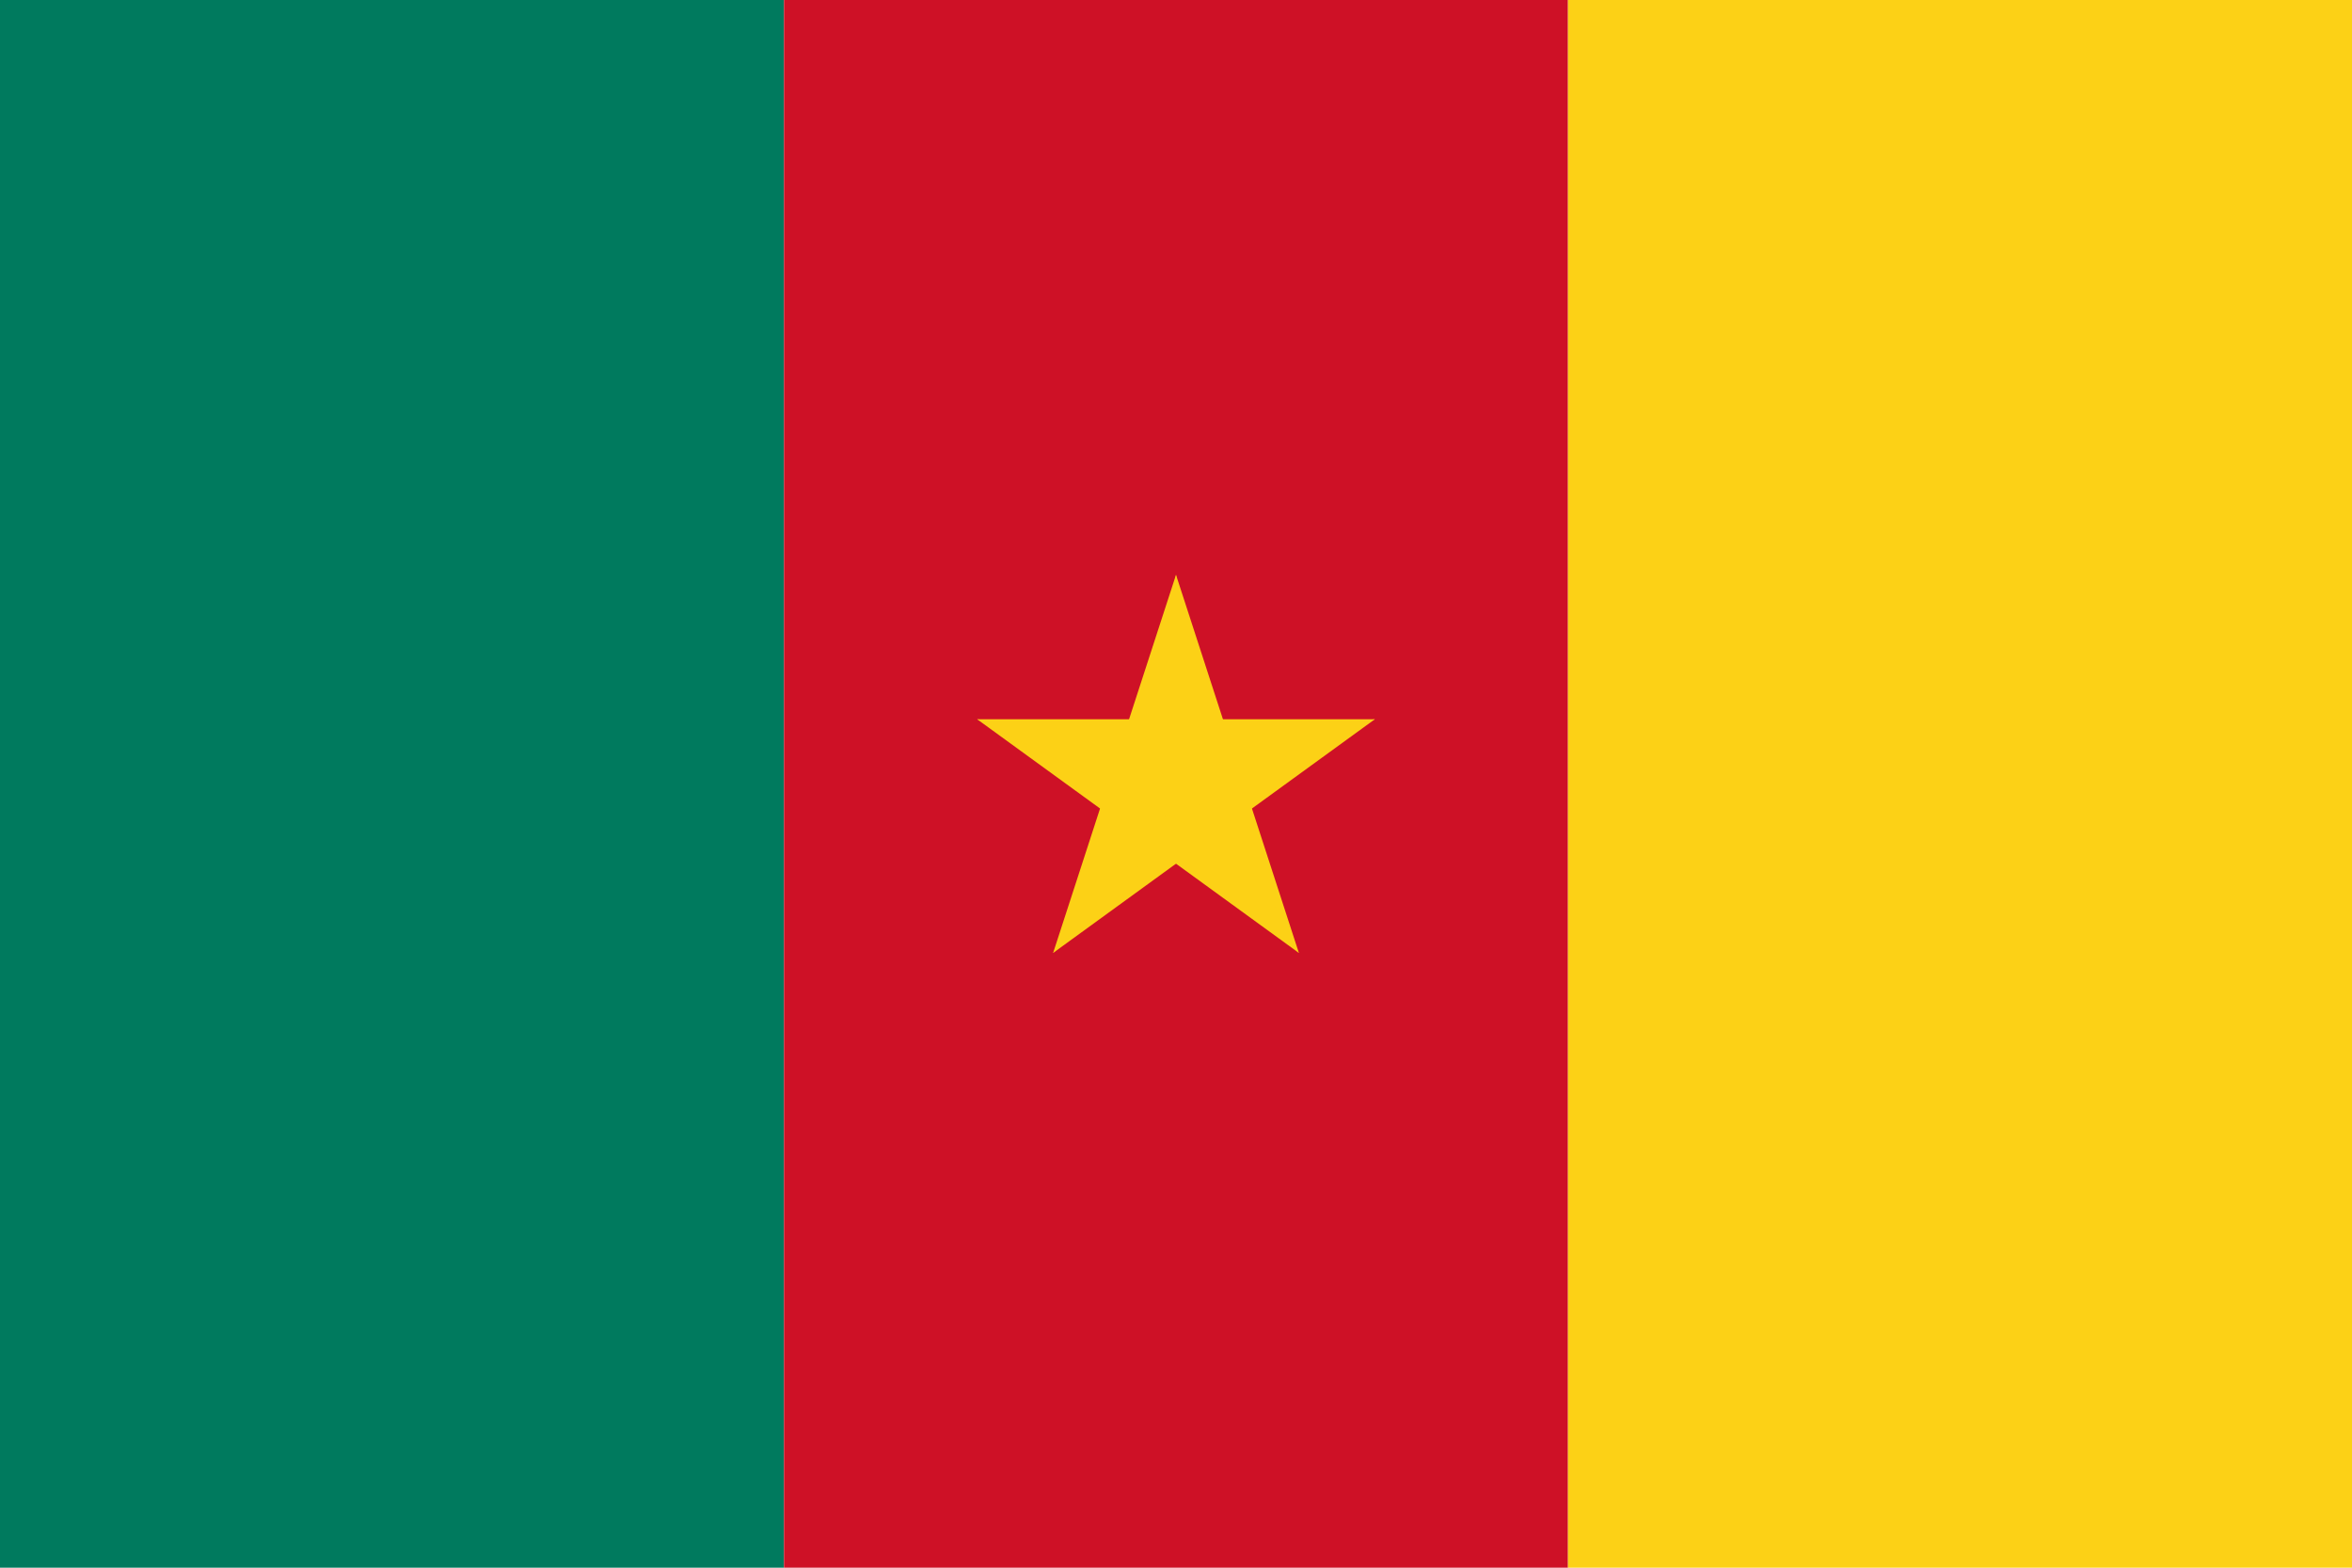
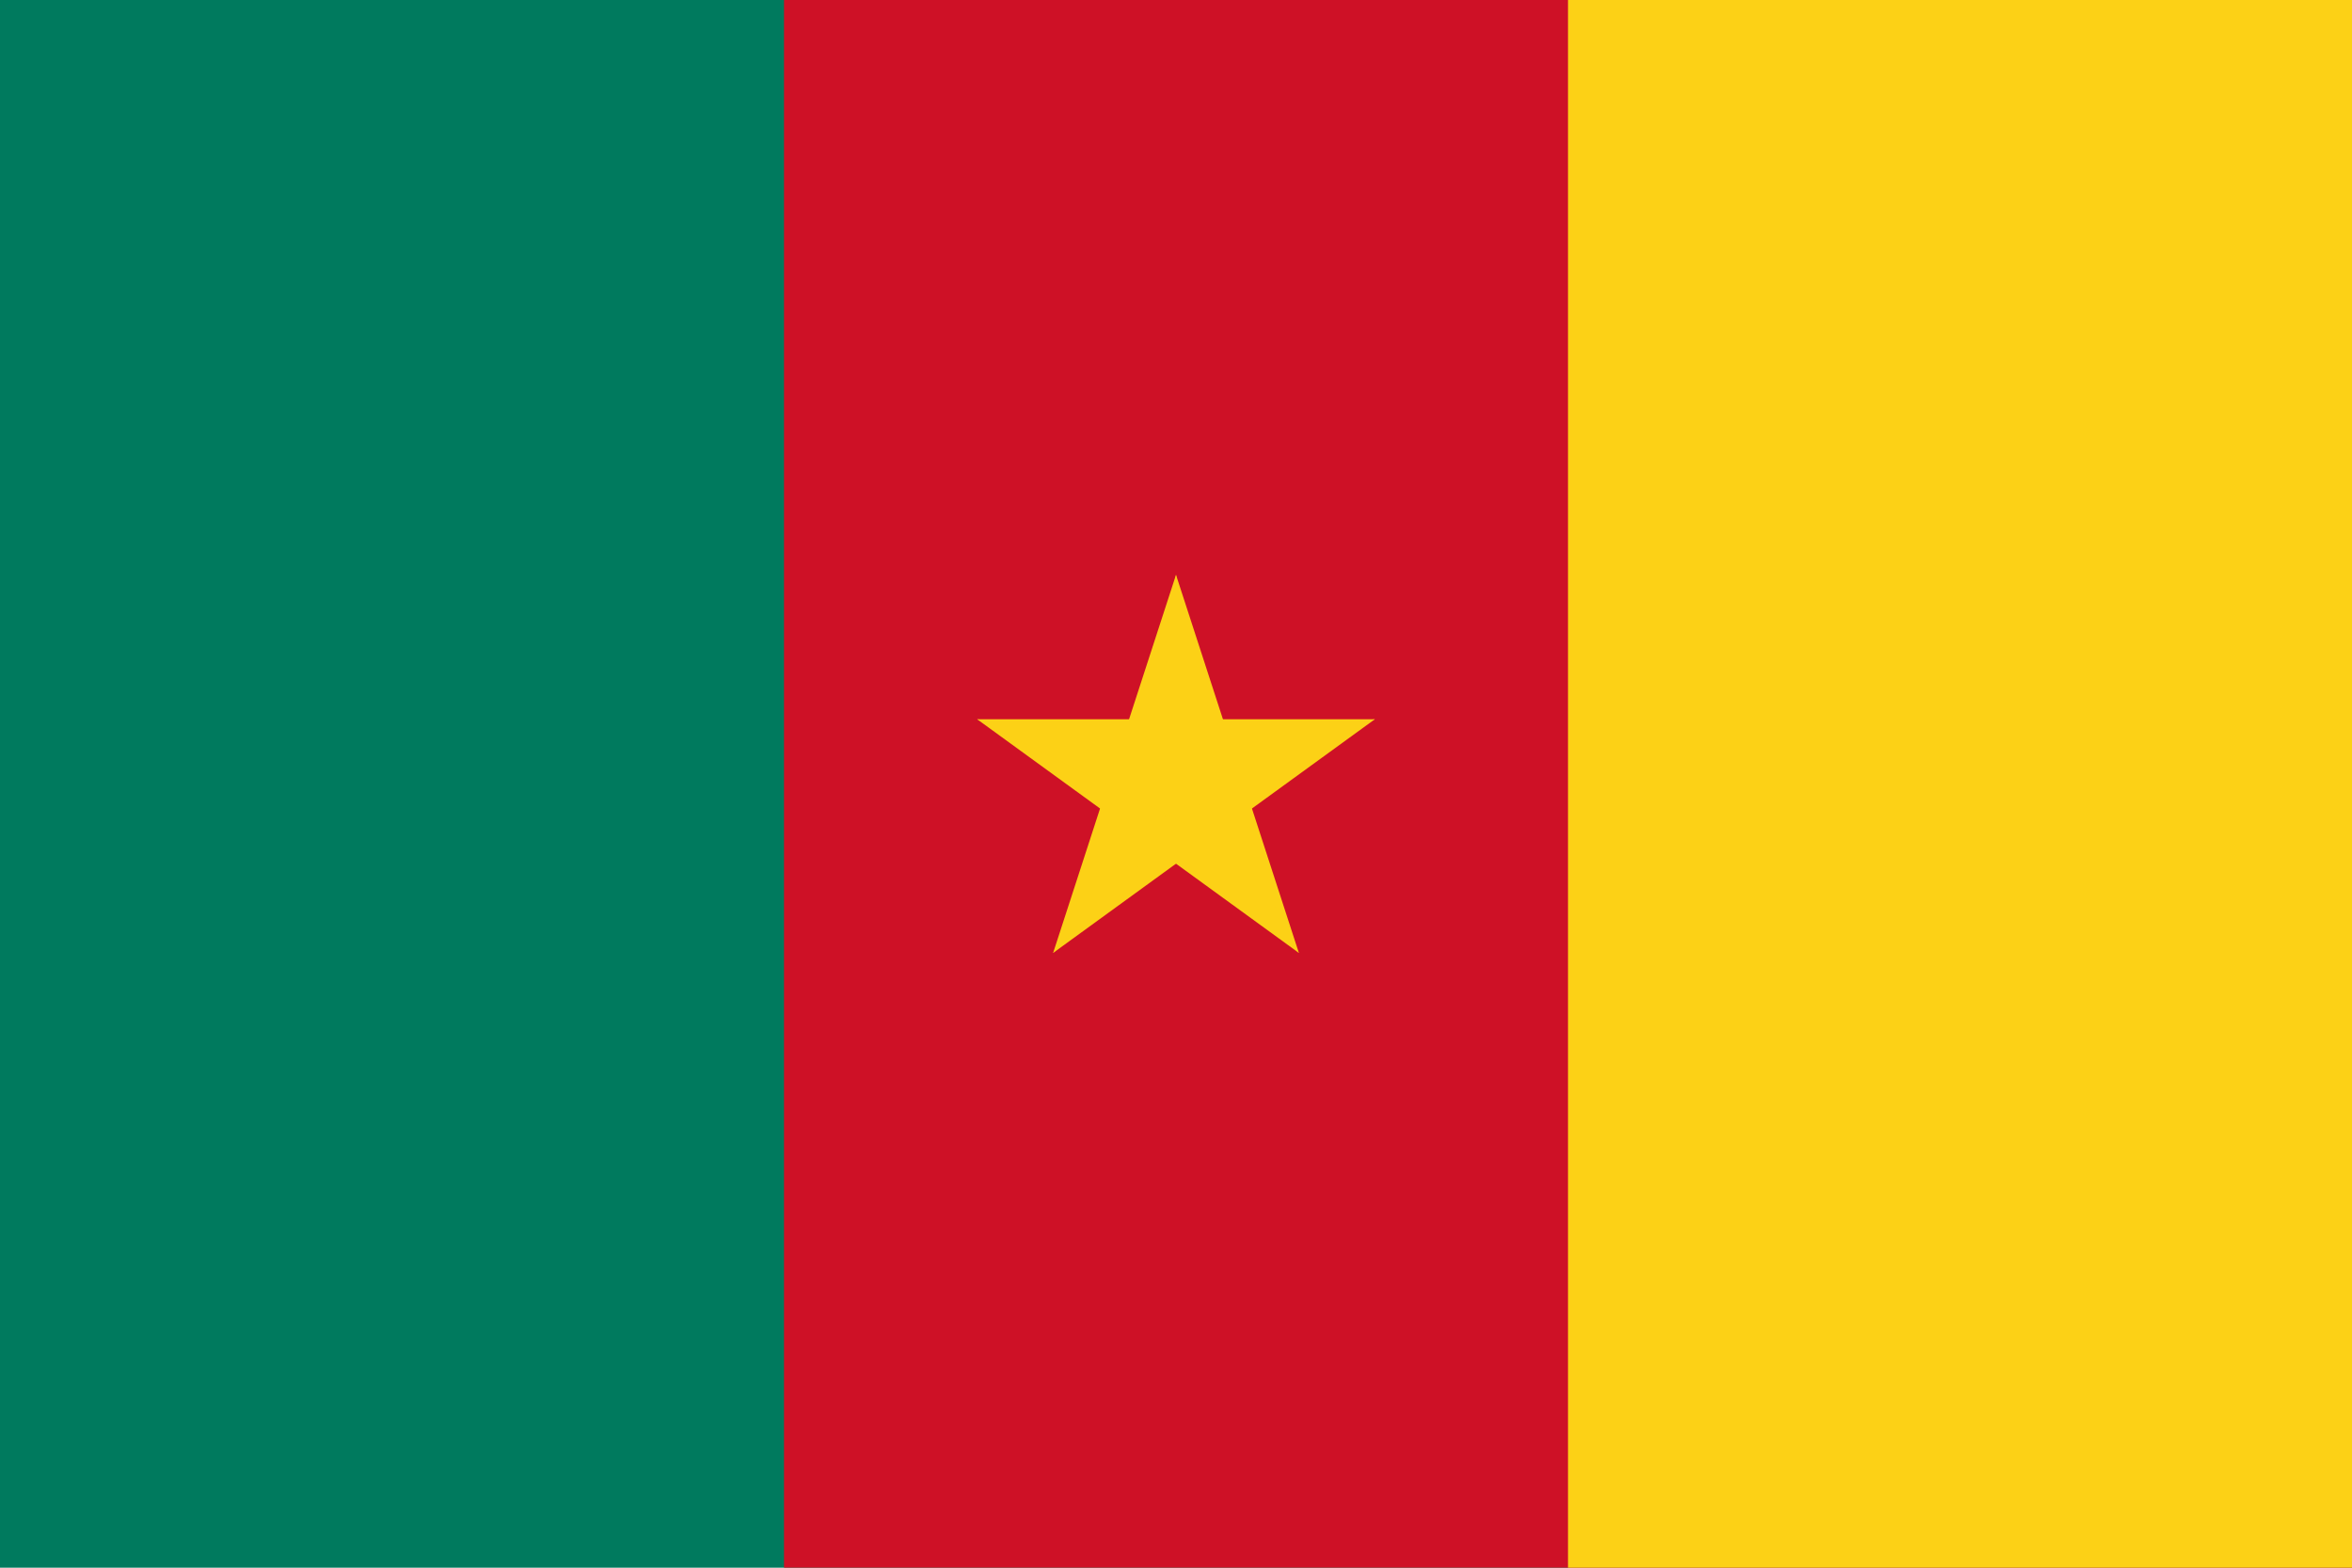
- <svg xmlns="http://www.w3.org/2000/svg" xmlns:xlink="http://www.w3.org/1999/xlink" version="1.0" width="600" height="400" viewBox="0 0 90 60">
-   <rect width="30" height="60" fill="#007a5e" />
-   <rect x="30" width="30" height="60" fill="#ce1126" />
-   <rect x="60" width="30" height="60" fill="#fcd116" />
-   <g transform="translate(45,30)" fill="#fcd116">
-     <g id="c">
-       <path id="t" d="M 0,-8 v 8 h 4 z" transform="rotate(18 0,-8)" />
-       <use xlink:href="#t" transform="scale(-1,1)" />
+ <svg xmlns="http://www.w3.org/2000/svg" xmlns:xlink="http://www.w3.org/1999/xlink" version="1" width="600" height="400" viewBox="0 0 90 60">
+   <path fill="#007a5e" d="M0 0h90v60H0z" />
+   <path fill="#ce1126" d="M30 0h60v60H30z" />
+   <path fill="#fcd116" d="M60 0h30v60H60z" />
+   <g transform="translate(45 30)" fill="#fcd116">
+     <g id="b">
+       <path id="a" d="M0-8v8h4z" transform="rotate(18 0 -8)" />
+       <use xlink:href="#a" transform="scale(-1 1)" />
    </g>
-     <use xlink:href="#c" transform="rotate(72)" />
-     <use xlink:href="#c" transform="rotate(144)" />
-     <use xlink:href="#c" transform="rotate(216)" />
-     <use xlink:href="#c" transform="rotate(288)" />
+     <use xlink:href="#b" transform="rotate(72)" />
+     <use xlink:href="#b" transform="rotate(144)" />
+     <use xlink:href="#b" transform="rotate(216)" />
+     <use xlink:href="#b" transform="rotate(288)" />
  </g>
</svg>
